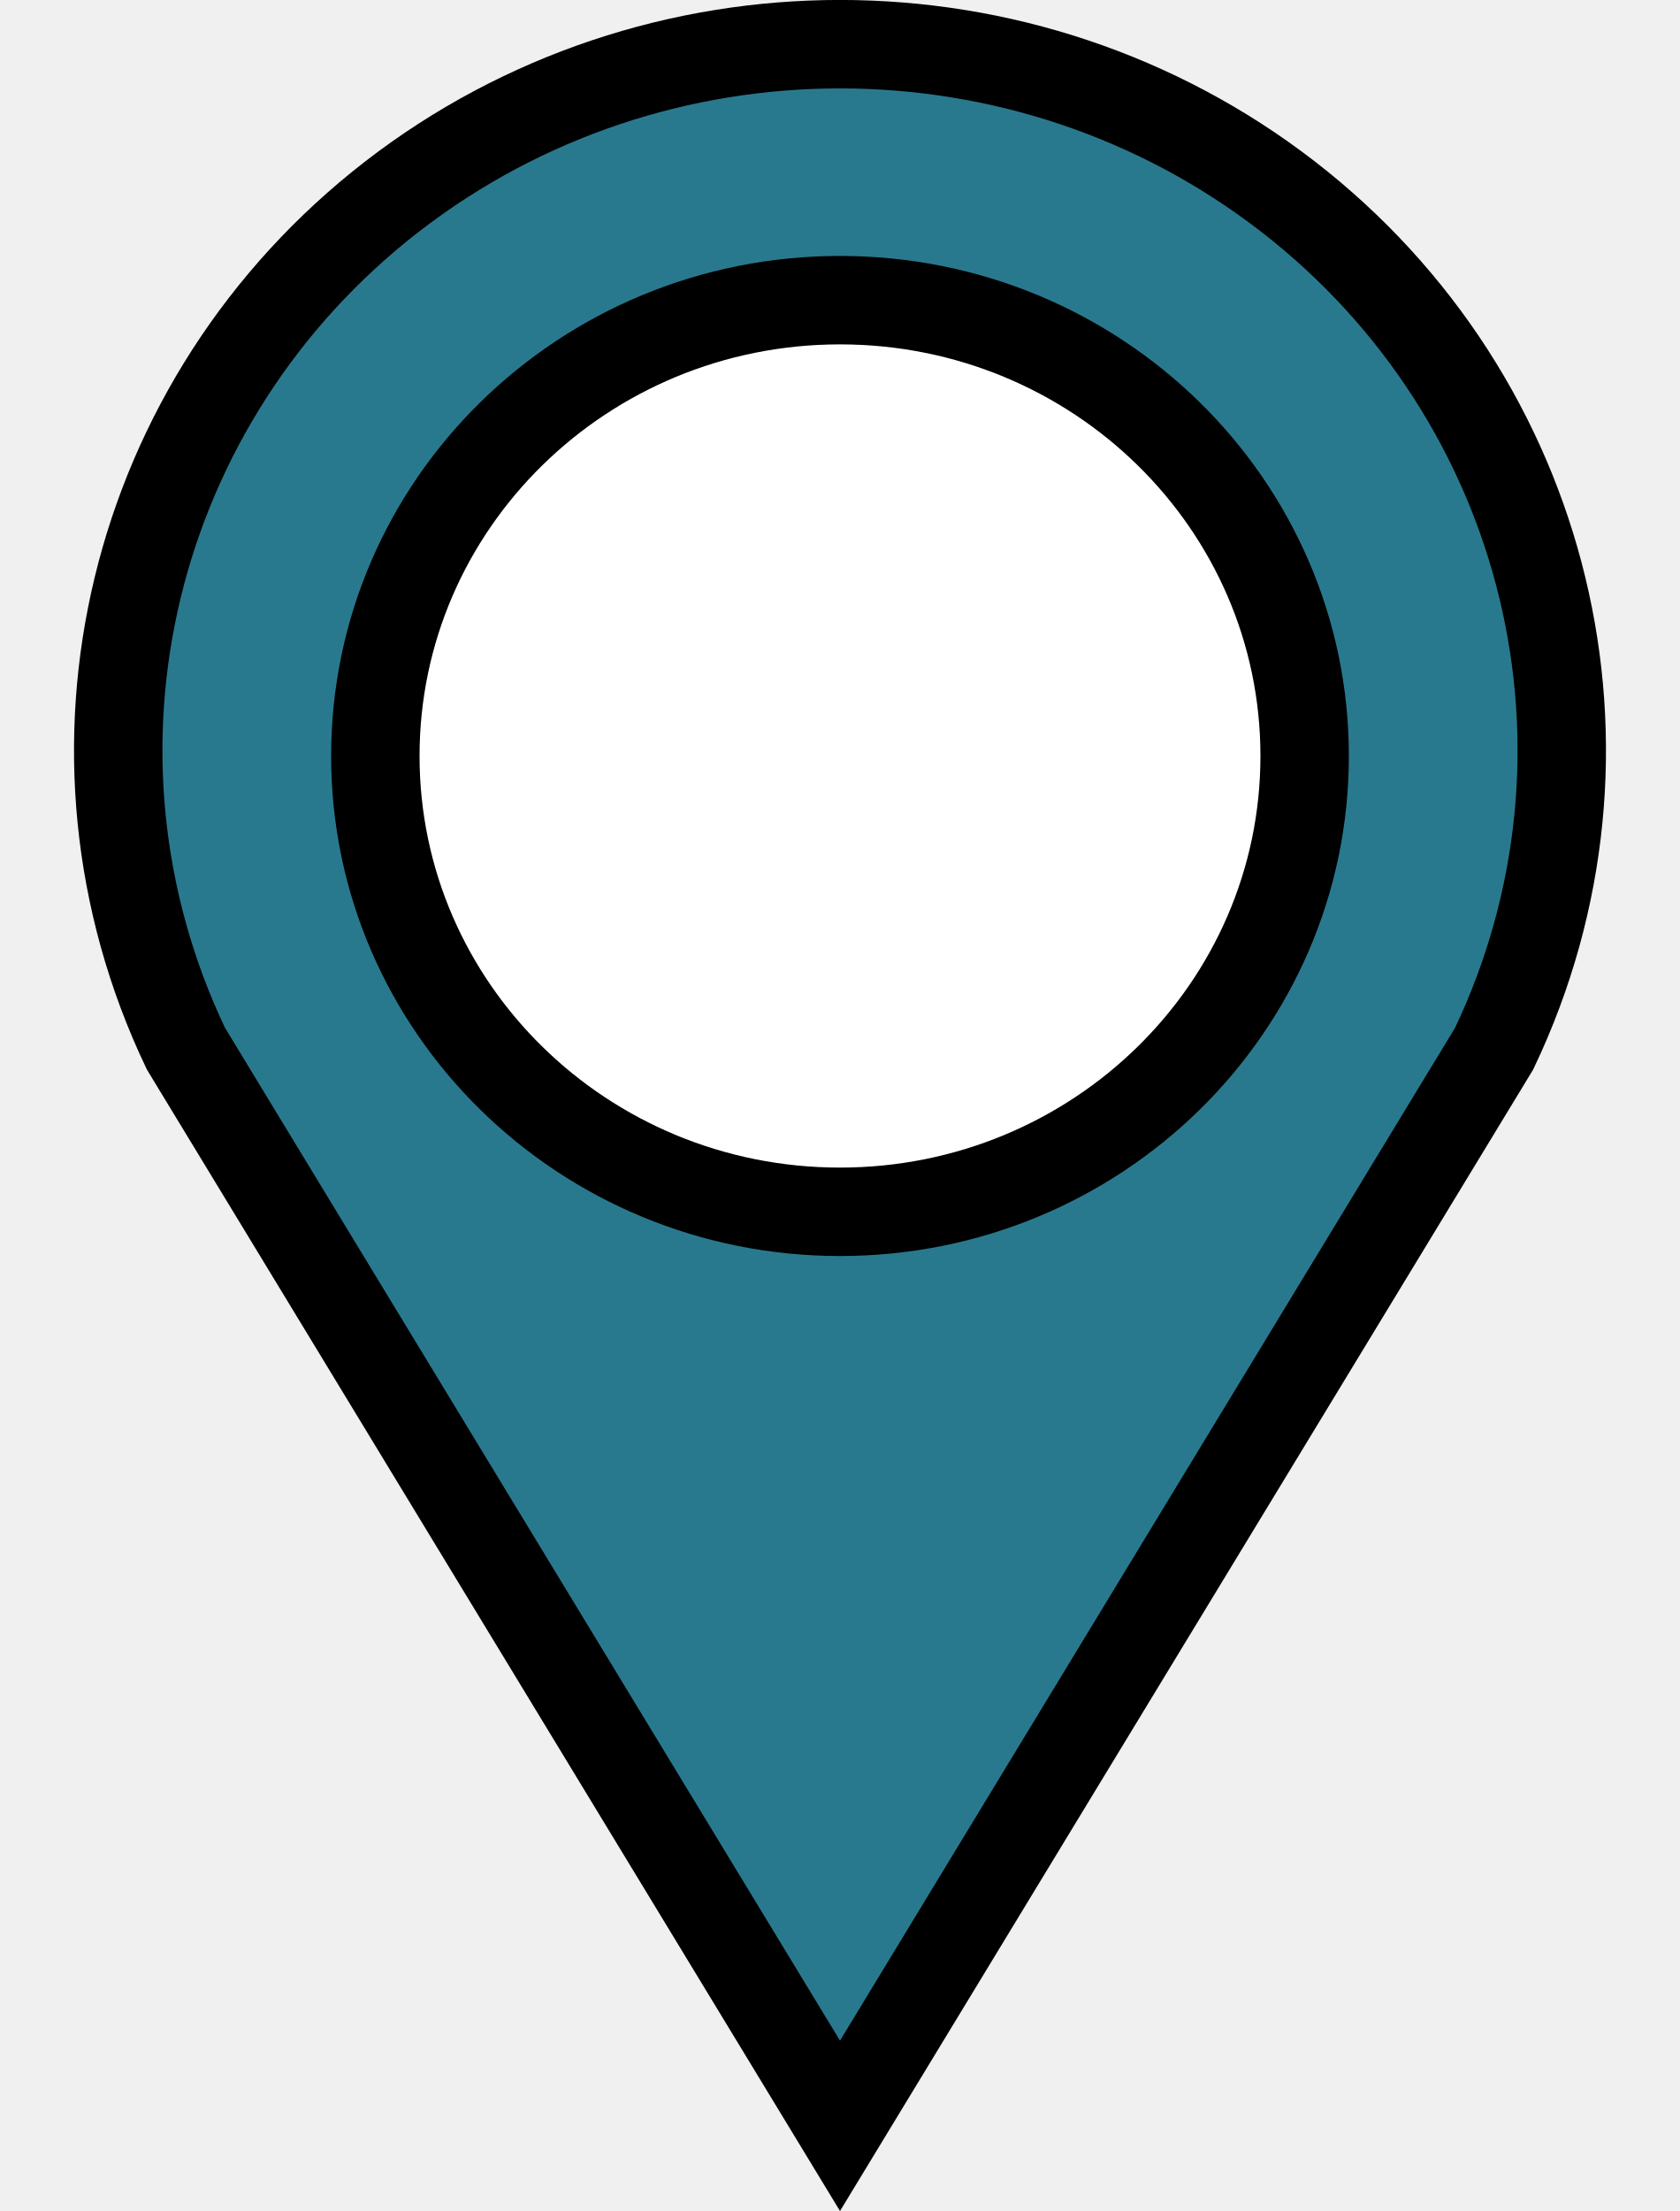
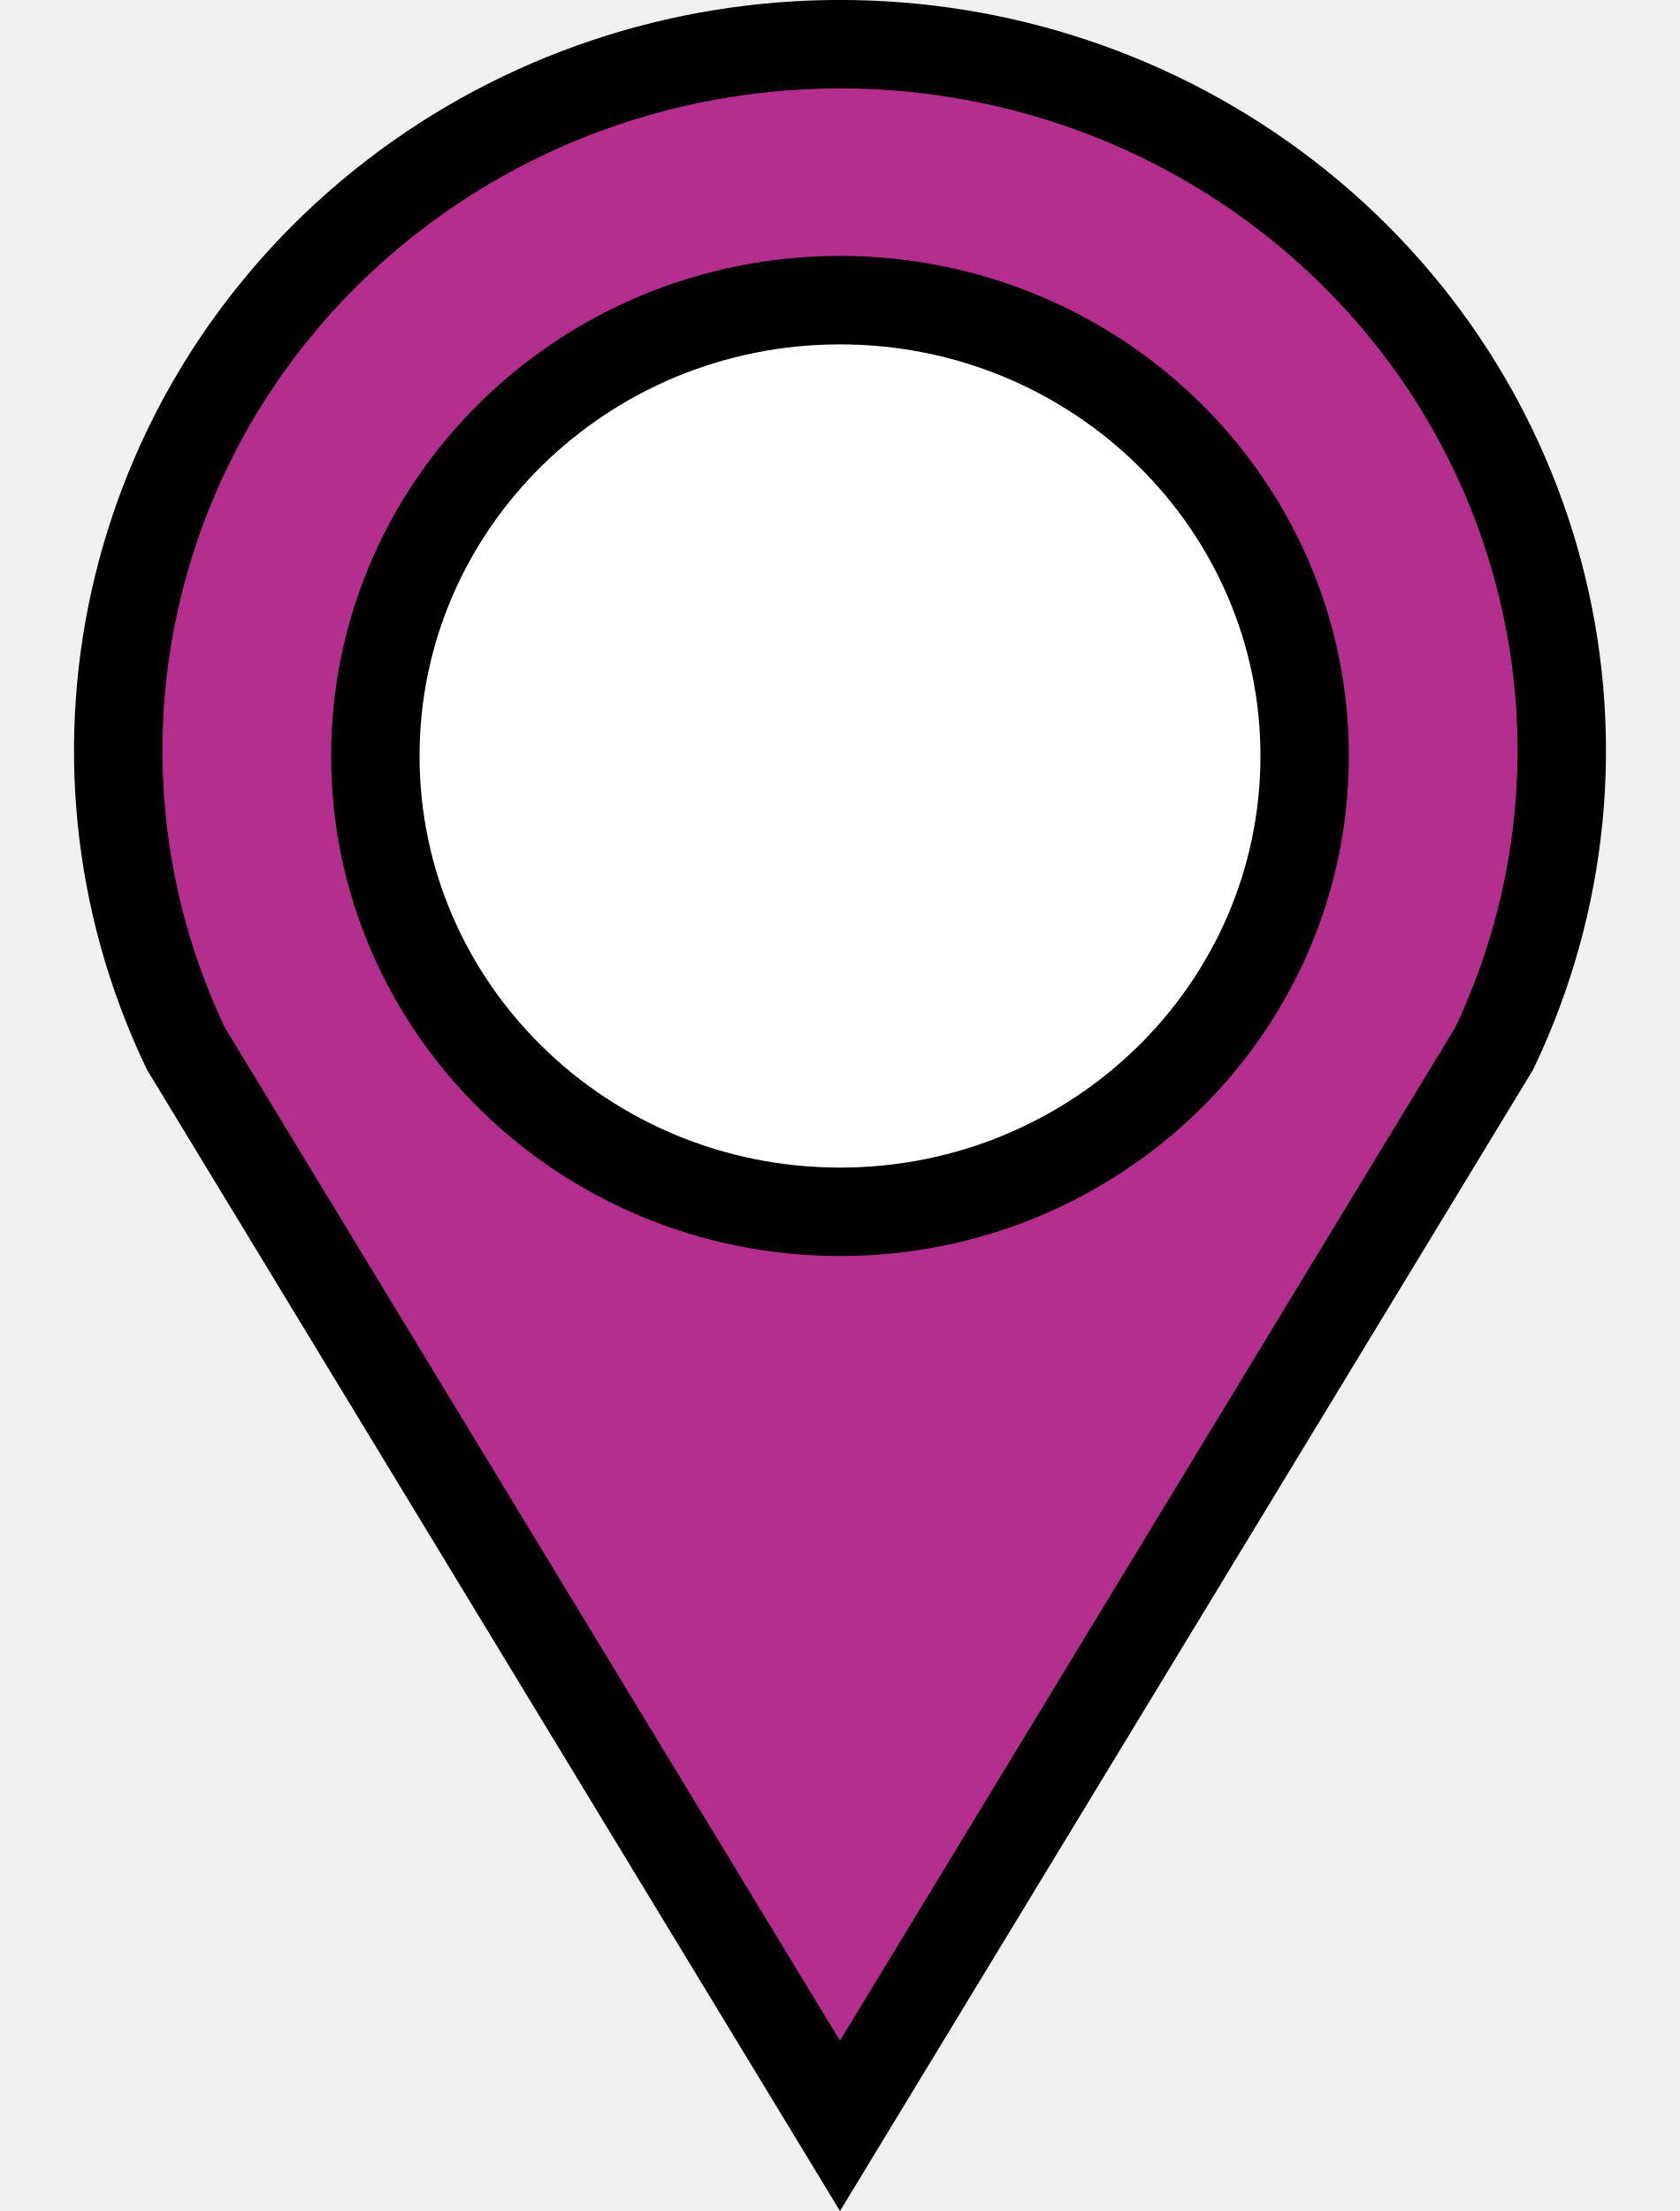
<svg xmlns="http://www.w3.org/2000/svg" height="25" viewBox="0 0 19 25" width="19">
-   <path d="M2.102 11.856C.504 8.504 1.47 4.516 4.437 2.22c2.968-2.294 7.158-2.294 10.126 0 2.967 2.296 3.933 6.284 2.335 9.637L9.5 24.037z" fill="#29798e" stroke="#000" />
+   <path d="M2.102 11.856C.504 8.504 1.47 4.516 4.437 2.22c2.968-2.294 7.158-2.294 10.126 0 2.967 2.296 3.933 6.284 2.335 9.637L9.5 24.037z" fill="#b42e8d" stroke="#000" />
  <path d="M14.755 8.55A5.255 5.154 0 0 1 9.5 13.702 5.255 5.154 0 0 1 4.245 8.55 5.255 5.154 0 0 1 9.5 3.394a5.255 5.154 0 0 1 5.255 5.154z" fill="#ffffff" stroke="#000" />
</svg>
